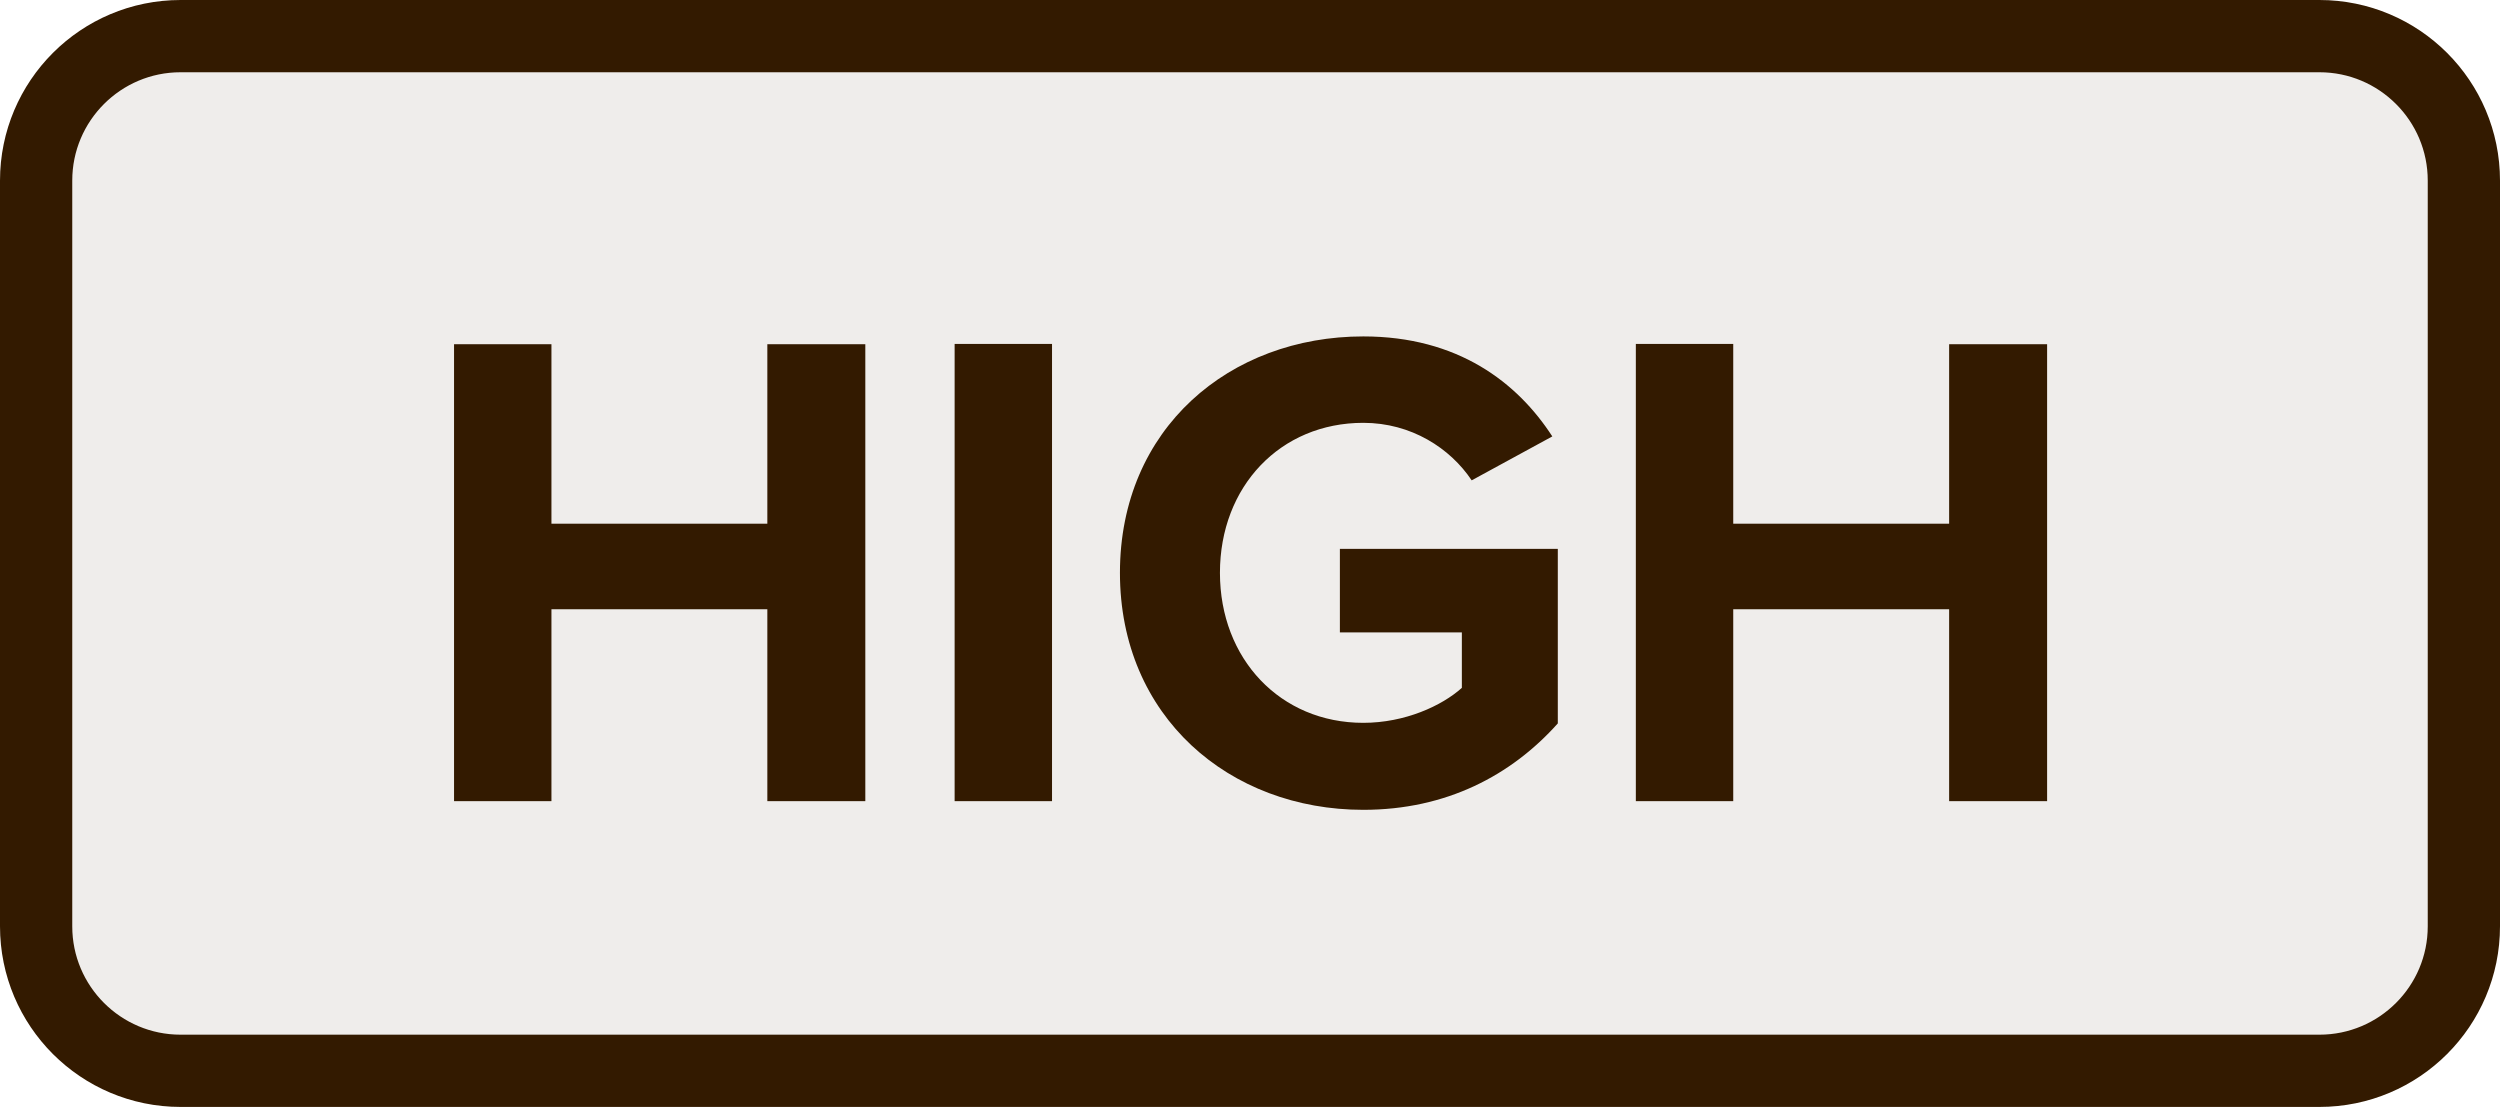
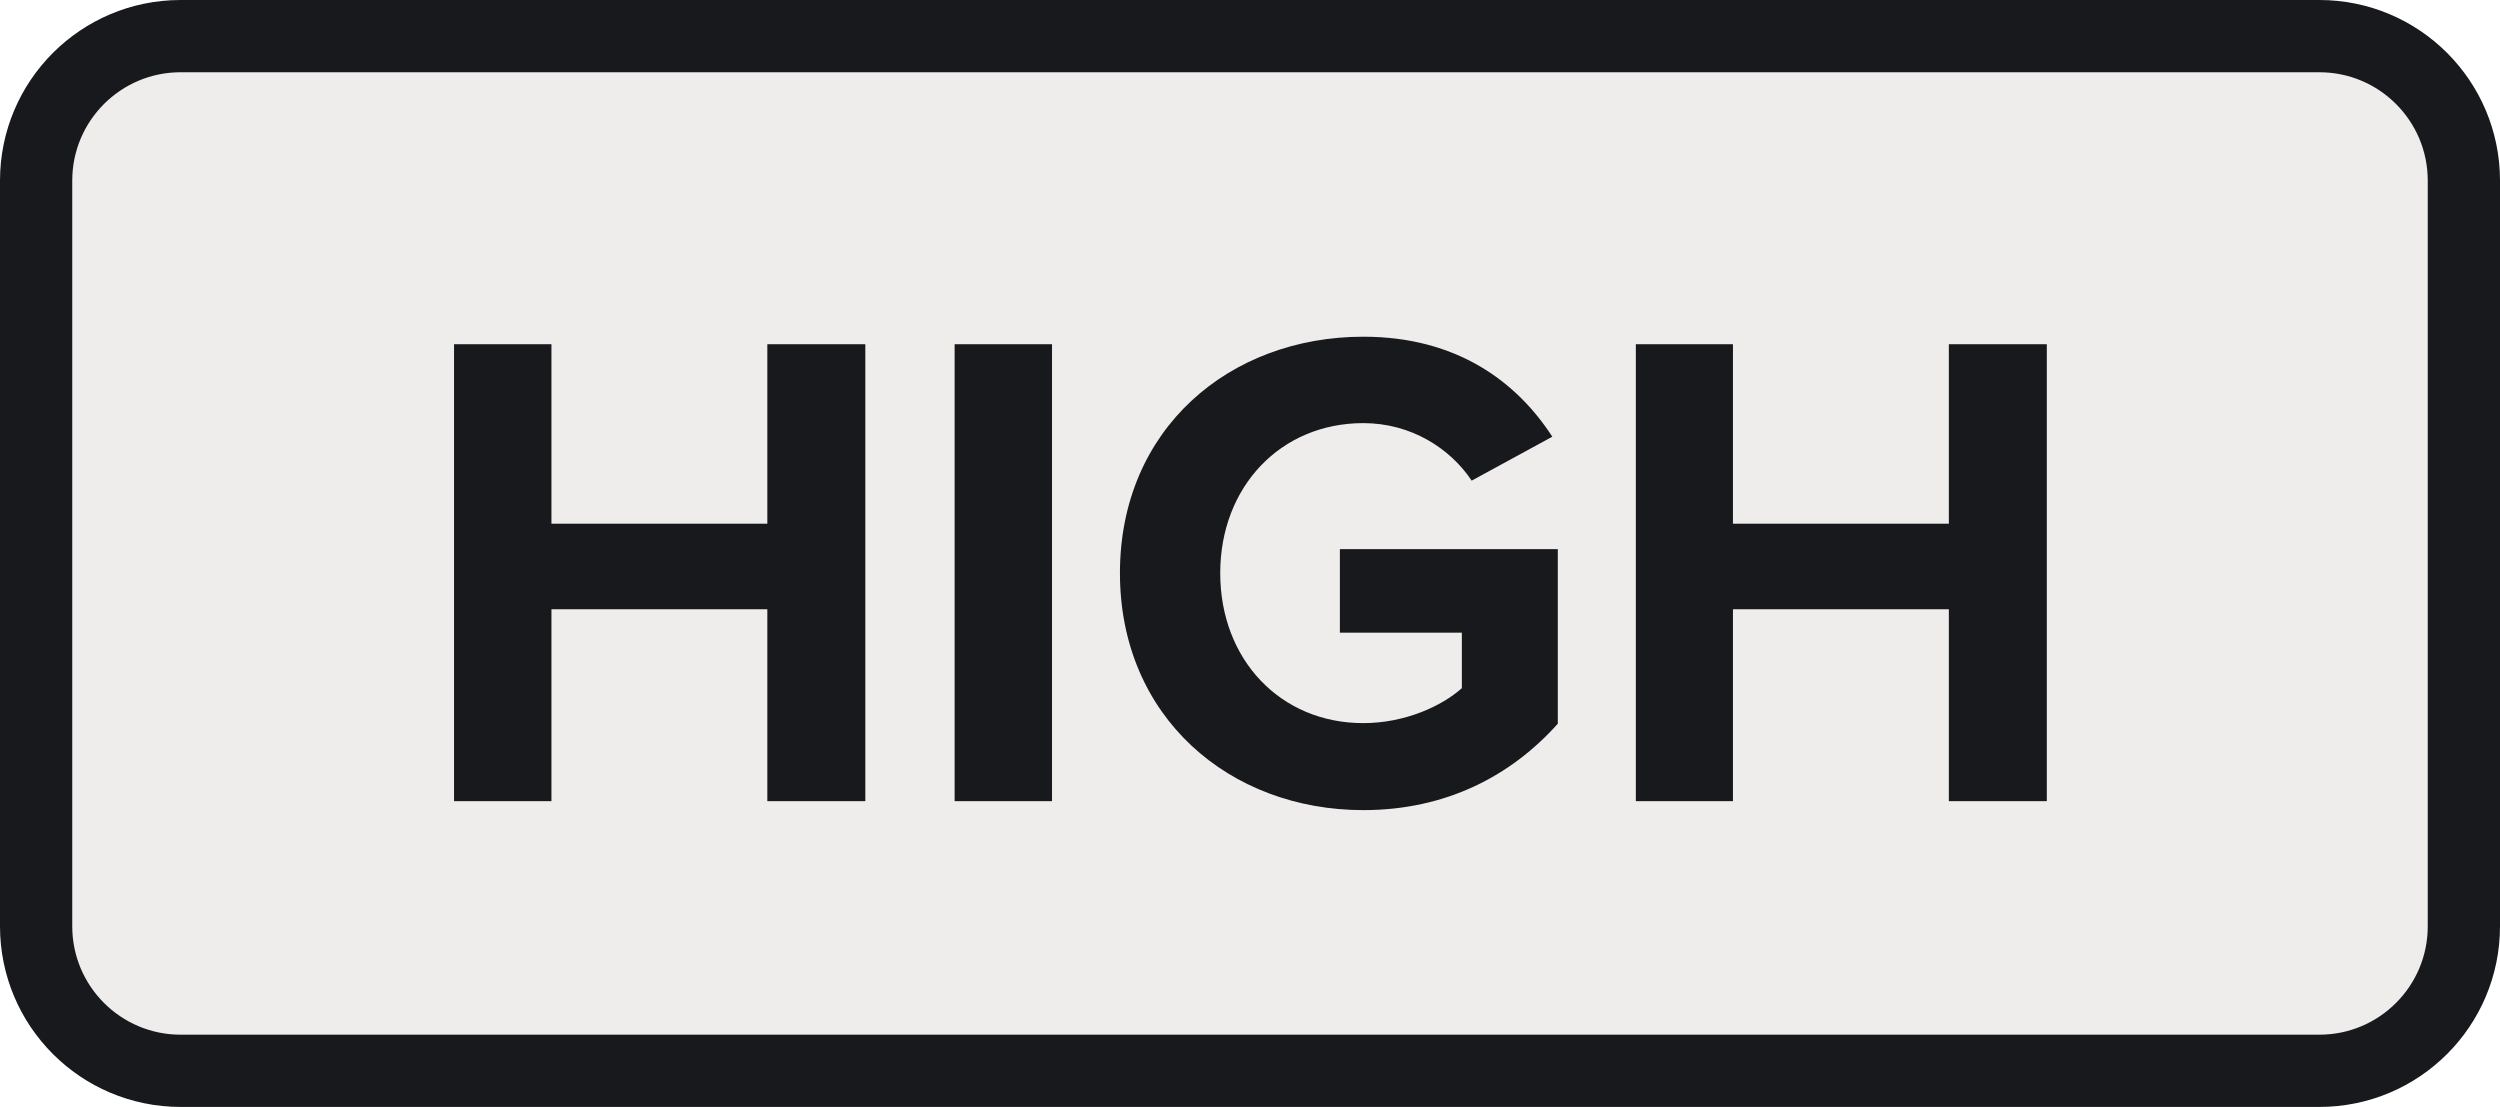
- <svg xmlns="http://www.w3.org/2000/svg" version="1.1" width="8.650mm" height="3.830mm" viewBox="-4.325 -1.915 8.650 3.830">
+ <svg xmlns="http://www.w3.org/2000/svg" version="1.1" viewBox="-4.325 -1.915 8.65 3.83" height="3.83mm" width="8.65mm">
  <defs />
-   <rect x="-4.200" y="-1.790" width="8.400" height="3.580" fill="#efedeb" stroke="#331a00" stroke-width="0.250" rx="0.500" ry="0.500" />
-   <g style="font-weight:bold;font-size:2.371px;font-family:'Proxima Nova';dominant-baseline:middle;text-anchor:middle;fill:#331a00">
-     <path d="m -1.67,0.857 h 0.339 v -1.581 h -0.339 v 0.621 h -0.747 v -0.621 h -0.337 V 0.857 h 0.337 V 0.193 h 0.747 z" style="font-weight:bold;font-size:2.371px;font-family:'Proxima Nova';dominant-baseline:middle;text-anchor:middle;fill:#331a00" />
-     <path d="m -1.022,0.857 h 0.337 V -0.725 H -1.022 Z" style="font-weight:bold;font-size:2.371px;font-family:'Proxima Nova';dominant-baseline:middle;text-anchor:middle;fill:#331a00" />
-     <path d="m -0.45,0.067 c 0,0.498 0.379,0.82 0.842,0.82 0.287,0 0.512,-0.119 0.673,-0.299 V -0.016 H 0.311 v 0.289 h 0.422 v 0.192 c -0.069,0.062 -0.197,0.121 -0.341,0.121 -0.287,0 -0.496,-0.221 -0.496,-0.519 0,-0.299 0.209,-0.519 0.496,-0.519 0.166,0 0.301,0.088 0.375,0.199 L 1.046,-0.405 c -0.121,-0.187 -0.327,-0.346 -0.654,-0.346 -0.462,0 -0.842,0.318 -0.842,0.818 z" style="font-weight:bold;font-size:2.371px;font-family:'Proxima Nova';dominant-baseline:middle;text-anchor:middle;fill:#331a00" />
-     <path d="m 2.419,0.857 h 0.339 v -1.581 h -0.339 v 0.621 H 1.672 V -0.725 H 1.335 V 0.857 h 0.337 V 0.193 h 0.747 z" style="font-weight:bold;font-size:2.371px;font-family:'Proxima Nova';dominant-baseline:middle;text-anchor:middle;fill:#331a00" />
+   <g>
+     <rect x="-4.2" y="-1.79" width="8.4" height="3.58" rx="0.5" ry="0.5" fill="#efedeb" stroke="#18191c" stroke-width="0.25" />
+     <g style="font-weight:bold;font-size:2.371px;font-family:'Proxima Nova';dominant-baseline:middle;text-anchor:middle;fill:#18191c">
+       <path d="M -1.67,0.857 H -1.331 V -0.724 H -1.67 V -0.103 h -0.747 V -0.724 H -2.754 v 1.581 h 0.337 V 0.193 h 0.747 z" style="font-weight:bold;font-size:2.371px;font-family:'Proxima Nova';dominant-baseline:middle;text-anchor:middle;fill:#18191c" />
+       <path d="m -1.022,0.857 h 0.337 V -0.724 H -1.022 Z" style="font-weight:bold;font-size:2.371px;font-family:'Proxima Nova';dominant-baseline:middle;text-anchor:middle;fill:#18191c" />
+       <path d="m -0.45,0.068 c 0,0.498 0.379,0.82 0.842,0.82 0.287,0 0.512,-0.119 0.673,-0.299 V -0.015 H 0.311 V 0.274 H 0.733 v 0.192 c -0.069,0.062 -0.197,0.121 -0.341,0.121 -0.287,0 -0.495,-0.22 -0.495,-0.519 0,-0.299 0.209,-0.519 0.495,-0.519 0.166,0 0.301,0.088 0.375,0.199 L 1.046,-0.404 c -0.121,-0.187 -0.327,-0.346 -0.654,-0.346 -0.462,0 -0.842,0.318 -0.842,0.818 z" style="font-weight:bold;font-size:2.371px;font-family:'Proxima Nova';dominant-baseline:middle;text-anchor:middle;fill:#18191c" />
+       <path d="M 2.418,0.857 H 2.757 V -0.724 H 2.418 V -0.103 H 1.671 V -0.724 H 1.335 V 0.857 H 1.671 V 0.193 h 0.747 z" style="font-weight:bold;font-size:2.371px;font-family:'Proxima Nova';dominant-baseline:middle;text-anchor:middle;fill:#18191c" />
+     </g>
  </g>
</svg>
